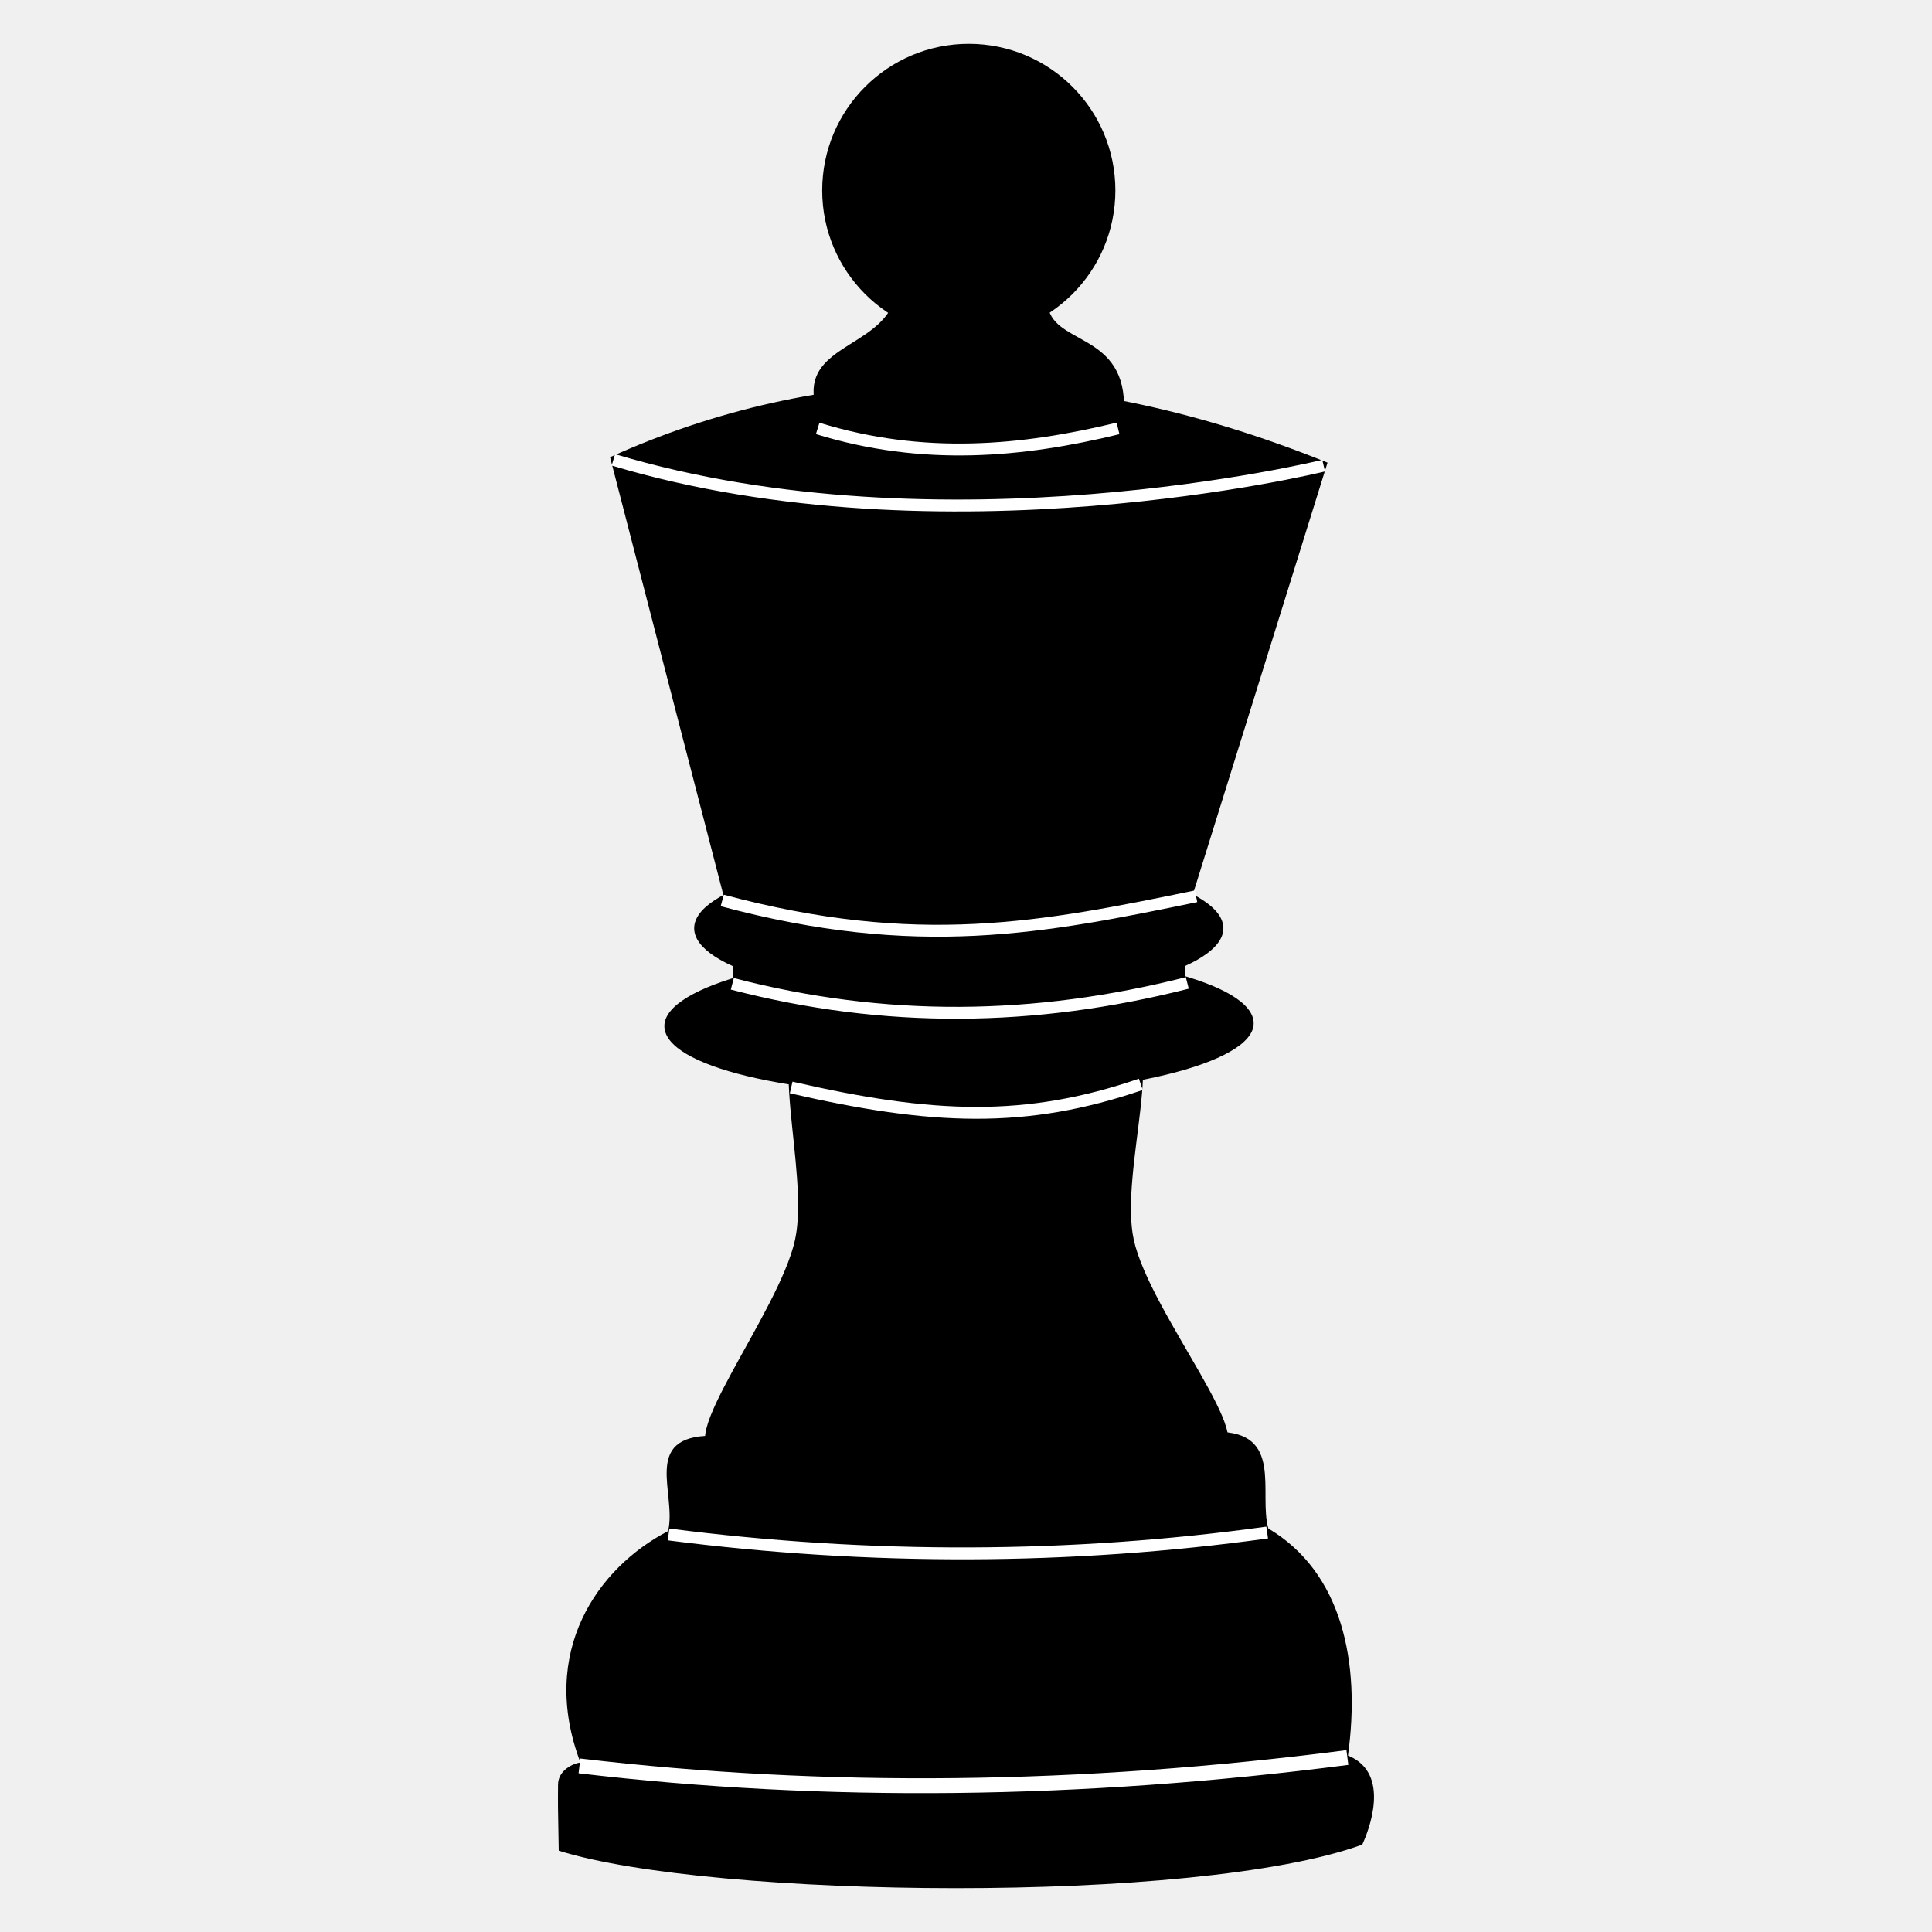
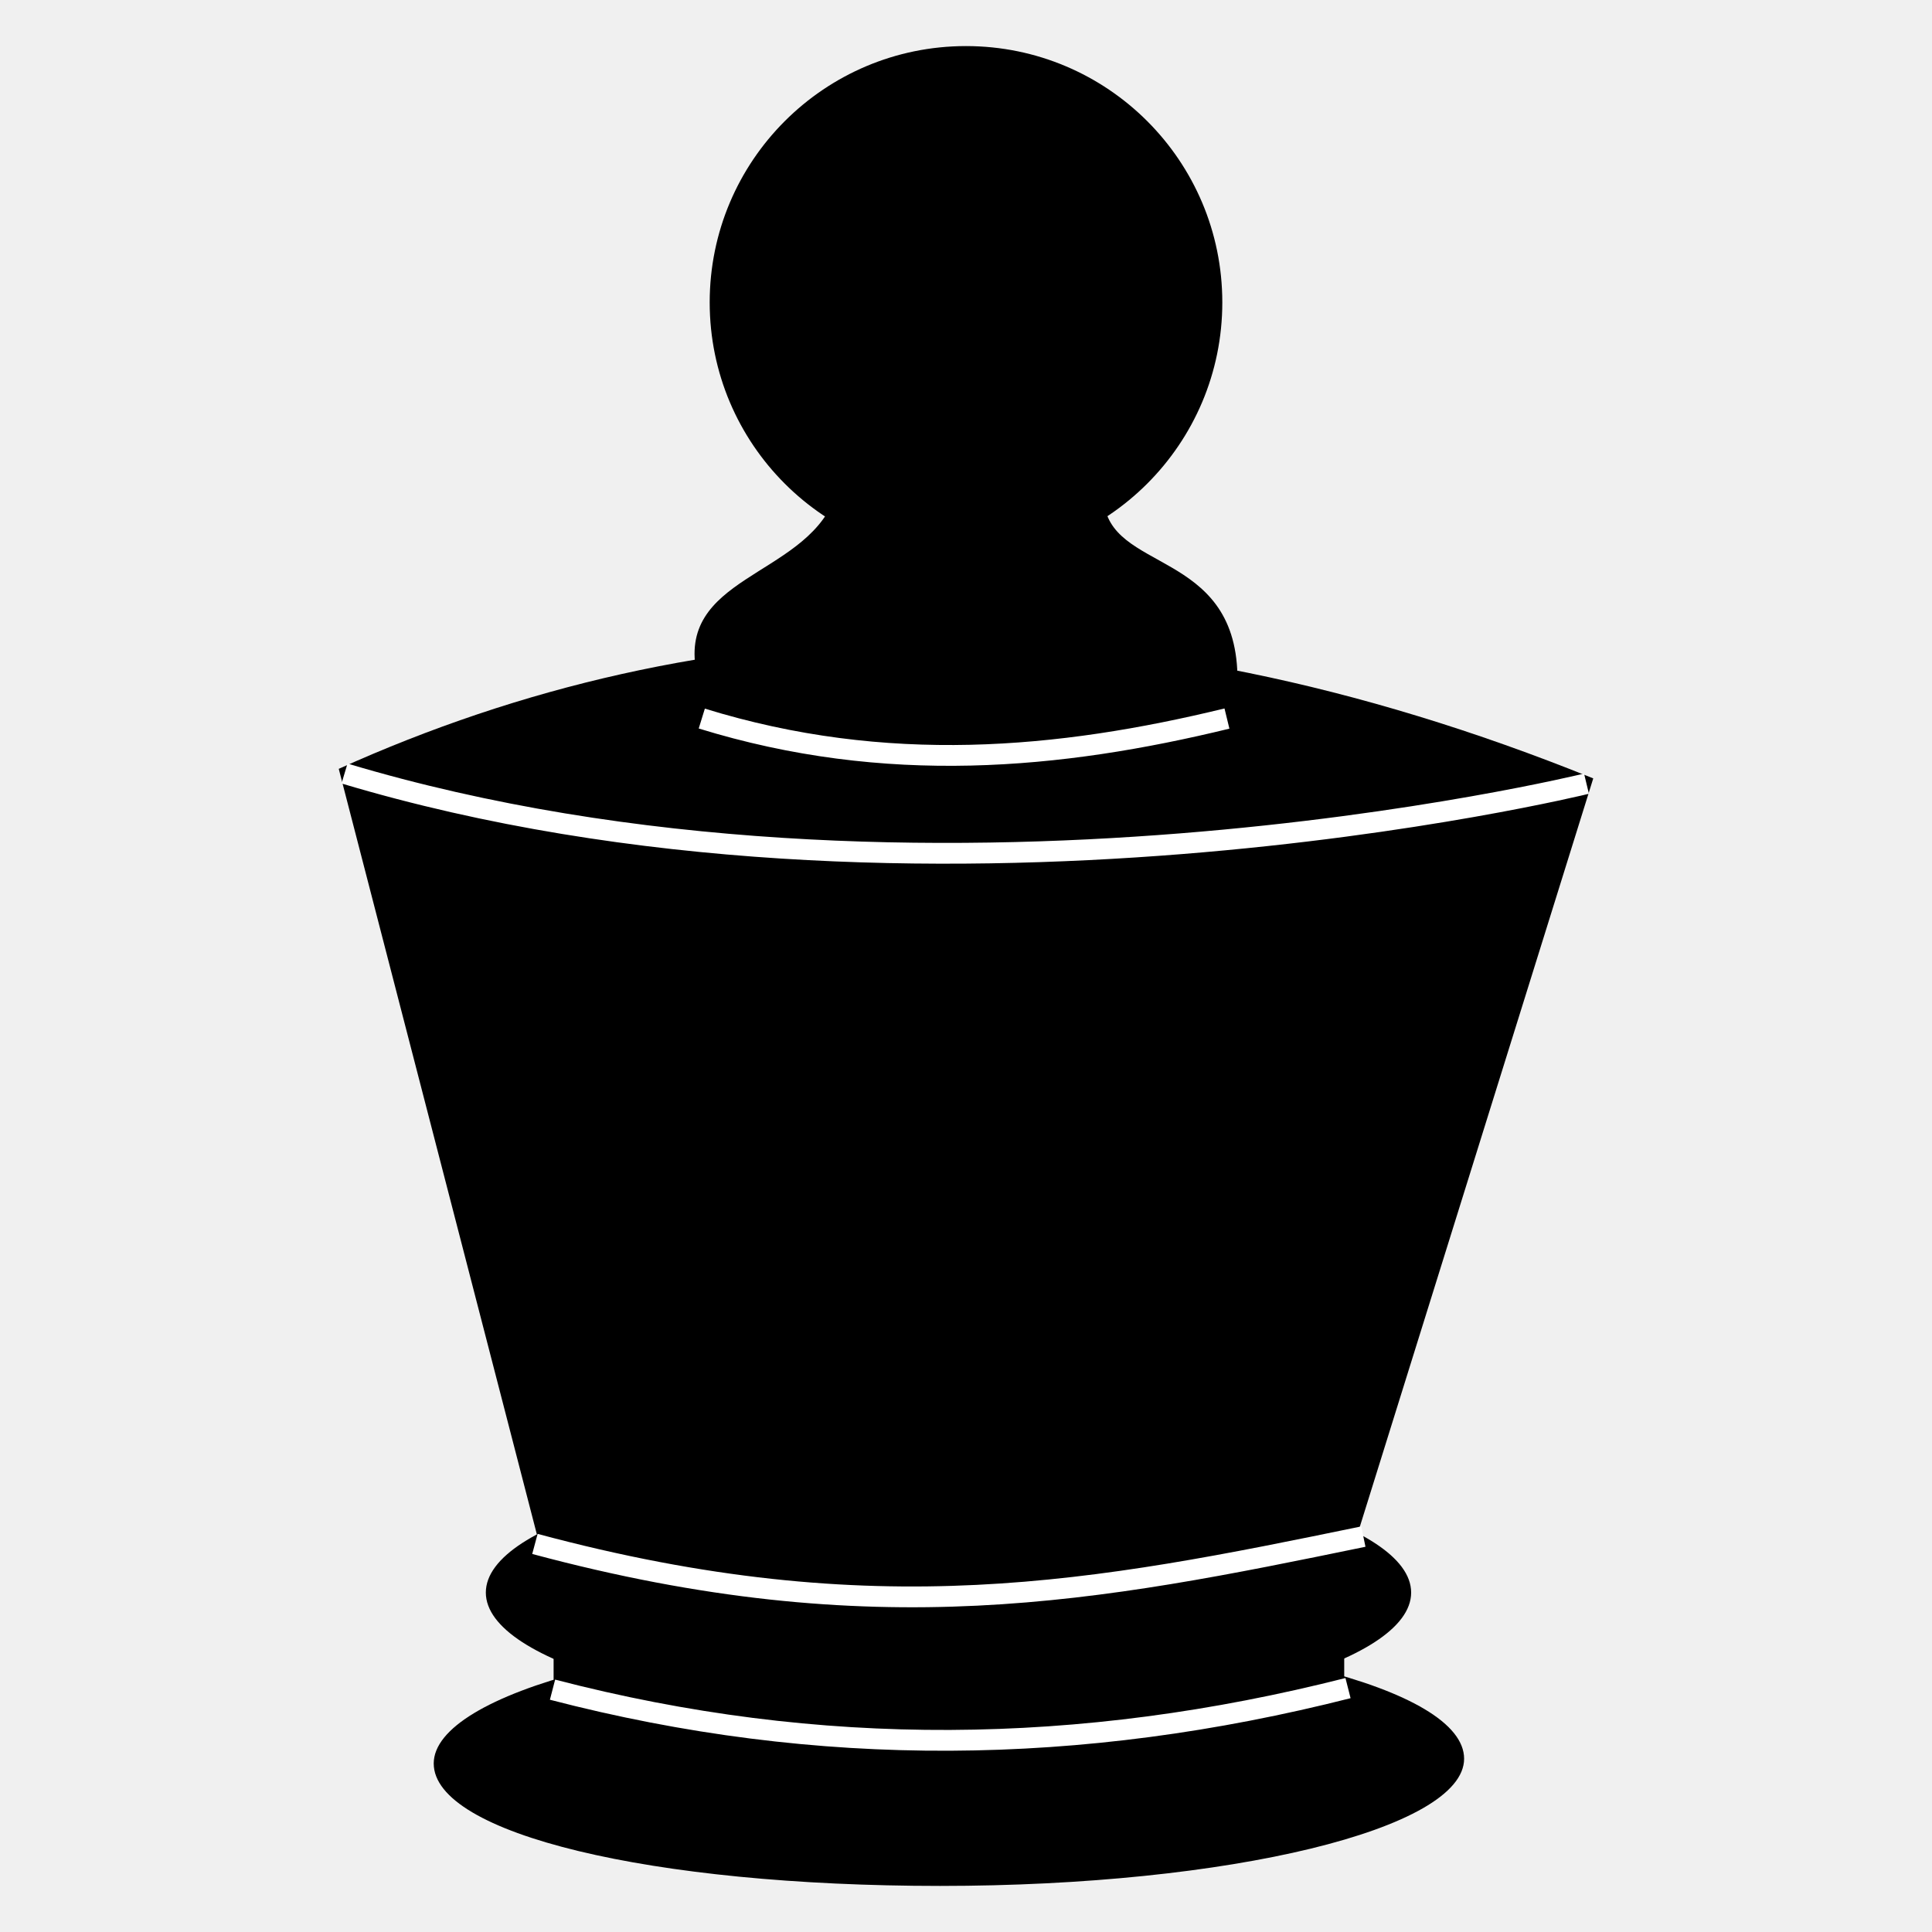
<svg xmlns="http://www.w3.org/2000/svg" width="130mm" height="130mm" viewBox="0 0 460.63 460.63" id="svg2" version="1.1">
  <defs id="defs4" />
  <g id="layer3" style="display:inline">
-     <g id="g4212" transform="matrix(1.097211,0,0,1.097211,-22.38917,-24.26009)">
-       <g transform="matrix(0.8636314,0,0,0.8636314,31.40773,46.21008)" id="g4205">
-         <g id="g4161" transform="translate(117.3797,2.31595)">
-           <path id="rect6059" d="m 175.849,330.045 c 17.198,-0.176 10.608,15.424 13.168,24.324 18.563,11.005 23.272,33.66 20.026,57.122 11.046,4.465 5.13,19.123 3.598,22.412 -41.626,15.157 -163.853,13.556 -202.179,1.528 -0.213,-11.818 -0.207,-11.108 -0.173,-16.618 0.023,-3.65 3.825,-5.343 5.627,-5.572 -10.56,-27.871 4.33,-49.021 22.052,-58.22 2.282,-9.339 -6.829,-23.943 11.014,-24.001 61.255,-1.938 41.837,-0.23 126.866,-0.974 z" style="opacity:1;fill:#000000;fill-opacity:1;stroke:none;stroke-width:2.417;stroke-linecap:butt;stroke-linejoin:round;stroke-miterlimit:4;stroke-dasharray:none;stroke-opacity:1" />
-           <path id="path6091" d="m 188.72,355.379 c -49.318,6.82 -99.97,6.996 -150.622,0.483" style="fill:none;fill-rule:evenodd;stroke:#ffffff;stroke-width:2.991;stroke-linecap:butt;stroke-linejoin:miter;stroke-miterlimit:4;stroke-dasharray:none;stroke-opacity:1" />
-           <path id="path6095" d="m 15.678,414.1 c 61.901,7.297 125.995,6.568 193.221,-2.11" style="fill:none;fill-rule:evenodd;stroke:#ffffff;stroke-width:3.739;stroke-linecap:butt;stroke-linejoin:miter;stroke-miterlimit:4;stroke-dasharray:none;stroke-opacity:1" />
-         </g>
-         <path style="opacity:1;fill:#000000;fill-opacity:1;stroke:none;stroke-width:1.772;stroke-linecap:butt;stroke-linejoin:round;stroke-miterlimit:4;stroke-dasharray:none;stroke-opacity:1" d="m 191.431,231.105 c 34.005,-0.747 43.192,-0.747 77.851,0 12.575,0.271 -0.546,35.674 3.25,52.943 4.067,18.498 33.201,52.842 20.625,52.943 -31.116,0.248 -77.179,0.248 -125.357,0 -12.375,-0.064 15.48,-34.571 19.5,-52.943 3.783,-17.292 -8.243,-52.671 4.131,-52.943 z" id="rect4166" />
+     <g id="g4205" transform="matrix(0.947586,0,0,0.947586,-563.9283,160.4421)">
+       <g transform="translate(117.3797,2.31595)" id="g4161">
+         <path style="opacity:1;fill:#000000;fill-opacity:1;stroke:none;stroke-width:2.417;stroke-linecap:butt;stroke-linejoin:round;stroke-miterlimit:4;stroke-dasharray:none;stroke-opacity:1" d="m 175.849,330.045 c 17.198,-0.176 10.608,15.424 13.168,24.324 18.563,11.005 23.272,33.66 20.026,57.122 11.046,4.465 5.13,19.123 3.598,22.412 -41.626,15.157 -163.853,13.556 -202.179,1.528 -0.213,-11.818 -0.207,-11.108 -0.173,-16.618 0.023,-3.65 3.825,-5.343 5.627,-5.572 -10.56,-27.871 4.33,-49.021 22.052,-58.22 2.282,-9.339 -6.829,-23.943 11.014,-24.001 61.255,-1.938 41.837,-0.23 126.866,-0.974 z" id="rect6059" />
+         <path style="fill:none;fill-rule:evenodd;stroke:#ffffff;stroke-width:2.991;stroke-linecap:butt;stroke-linejoin:miter;stroke-miterlimit:4;stroke-dasharray:none;stroke-opacity:1" d="m 188.72,355.379 c -49.318,6.82 -99.97,6.996 -150.622,0.483" id="path6091" />
+         <path style="fill:none;fill-rule:evenodd;stroke:#ffffff;stroke-width:3.739;stroke-linecap:butt;stroke-linejoin:miter;stroke-miterlimit:4;stroke-dasharray:none;stroke-opacity:1" d="m 15.678,414.1 c 61.901,7.297 125.995,6.568 193.221,-2.11" id="path6095" />
      </g>
-       <g transform="matrix(1.262686,0,0,1.262686,-65.18261,15.29464)" id="g4148">
-         <path style="opacity:1;fill:#000000;fill-opacity:1;stroke:none;stroke-width:2.417;stroke-linecap:butt;stroke-linejoin:round;stroke-miterlimit:4;stroke-dasharray:none;stroke-opacity:1" d="m 283.528,181.5 c 0,6.914 -23.088,12.52 -51.568,12.52 -28.48,0 -49.844,-5.135 -49.844,-12.05 0,-6.914 22.461,-12.99 50.941,-12.99 28.48,0 50.471,5.605 50.471,12.52 z" id="ellipse6021" />
-         <path style="opacity:1;fill:#000000;fill-opacity:1;stroke:none;stroke-width:2.417;stroke-linecap:butt;stroke-linejoin:round;stroke-miterlimit:4;stroke-dasharray:none;stroke-opacity:1" d="m 172.769,84.076 c 35.837,-16.174 76.782,-17.94 123.469,0.94 L 272.773,160.241 c -30.415,8.523 -55.829,5.043 -80.407,-0.443 z" id="rect5944" />
-         <path style="opacity:1;fill:none;fill-rule:evenodd;stroke:#ffffff;stroke-width:2.046;stroke-linecap:butt;stroke-linejoin:miter;stroke-opacity:1;stroke-miterlimit:4;stroke-dasharray:none" d="m 173.337,84.536 c 56.784,17.02 121.884,1.084 122.236,0.999" id="path5966" />
-         <circle style="opacity:1;fill:#000000;fill-opacity:1;stroke:none;stroke-width:2.417;stroke-linecap:butt;stroke-linejoin:round;stroke-miterlimit:4;stroke-dasharray:none;stroke-opacity:1" id="path5971" cx="234.503" cy="38.166" r="25.227" />
-         <path style="opacity:1;fill:#000000;fill-opacity:1;stroke:none;stroke-width:2.417;stroke-linecap:butt;stroke-linejoin:round;stroke-miterlimit:4;stroke-dasharray:none;stroke-opacity:1" d="m 221.515,57.579 26.545,0 c 0.494,7.182 12.889,4.826 13.162,17.3 l -53.181,0 c -2.182,-9.719 10.37,-9.652 13.475,-17.3 z" id="rect5968" />
-         <ellipse style="opacity:1;fill:#000000;fill-opacity:1;stroke:none;stroke-width:2.417;stroke-linecap:butt;stroke-linejoin:round;stroke-miterlimit:4;stroke-dasharray:none;stroke-opacity:1" id="path6003" cx="232.78" cy="165.147" rx="45.536" ry="12.52" />
-         <rect style="opacity:1;fill:#000000;fill-opacity:1;stroke:none;stroke-width:2.417;stroke-linecap:butt;stroke-linejoin:round;stroke-miterlimit:4;stroke-dasharray:none;stroke-opacity:1" id="rect6009" width="77.813" height="9.314" x="193.916" y="169.026" ry="0" />
-         <path style="opacity:1;fill:none;fill-rule:evenodd;stroke:#ffffff;stroke-width:2.046;stroke-linecap:butt;stroke-linejoin:miter;stroke-miterlimit:4;stroke-dasharray:none;stroke-opacity:1" d="m 203.938,192.538 c 24.187,5.571 40.36,6.257 60.169,-0.537" id="path6017" />
-         <path id="path6019" d="m 192.076,160.36 c 33.589,9.018 55.218,4.701 81.538,-0.721" style="opacity:1;fill:none;fill-rule:evenodd;stroke:#ffffff;stroke-width:2.046;stroke-linecap:butt;stroke-linejoin:miter;stroke-opacity:1;stroke-miterlimit:4;stroke-dasharray:none" />
-         <path style="opacity:1;fill:none;fill-rule:evenodd;stroke:#ffffff;stroke-width:2.046;stroke-linecap:butt;stroke-linejoin:miter;stroke-opacity:1;stroke-miterlimit:4;stroke-dasharray:none" d="m 193.809,174.705 c 26.224,6.824 51.974,6.522 78.294,-0.154" id="path6023" />
-         <path style="fill:none;fill-rule:evenodd;stroke:#ffffff;stroke-width:2.046;stroke-linecap:butt;stroke-linejoin:miter;stroke-opacity:1;stroke-miterlimit:4;stroke-dasharray:none" d="m 208.5,79.127 c 18.116,5.595 35.182,4.017 51.687,0" id="path6114" />
-       </g>
+       <path id="rect4166" d="m 191.431,231.105 c 34.005,-0.747 43.192,-0.747 77.851,0 12.575,0.271 -0.546,35.674 3.25,52.943 4.067,18.498 33.201,52.842 20.625,52.943 -31.116,0.248 -77.179,0.248 -125.357,0 -12.375,-0.064 15.48,-34.571 19.5,-52.943 3.783,-17.292 -8.243,-52.671 4.131,-52.943 z" style="opacity:1;fill:#000000;fill-opacity:1;stroke:none;stroke-width:1.772;stroke-linecap:butt;stroke-linejoin:round;stroke-miterlimit:4;stroke-dasharray:none;stroke-opacity:1" />
+     </g>
+     <g id="g4182" transform="translate(-2.6422365e-6,4.72208)">
+       <path id="ellipse6021" d="m 349.075,414.593 c 0,16.75 -55.929,30.328 -124.921,30.328 -68.992,0 -120.745,-12.44 -120.745,-29.19 0,-16.75 54.411,-31.467 123.402,-31.467 68.992,0 122.264,13.579 122.264,30.328 z" style="opacity:1;fill:#000000;fill-opacity:1;stroke:none;stroke-width:2.417;stroke-linecap:butt;stroke-linejoin:round;stroke-miterlimit:4;stroke-dasharray:none;stroke-opacity:1" />
+       <path id="rect5944" d="M 80.766,178.587 C 167.579,139.407 266.767,135.128 379.864,180.865 L 323.021,363.094 C 249.342,383.741 187.778,375.311 128.239,362.021 Z" style="opacity:1;fill:#000000;fill-opacity:1;stroke:none;stroke-width:2.417;stroke-linecap:butt;stroke-linejoin:round;stroke-miterlimit:4;stroke-dasharray:none;stroke-opacity:1" />
+       <path id="path5966" d="m 82.142,179.702 c 137.555,41.231 295.257,2.625 296.109,2.42" style="opacity:1;fill:none;fill-rule:evenodd;stroke:#ffffff;stroke-width:4.956;stroke-linecap:butt;stroke-linejoin:miter;stroke-miterlimit:4;stroke-dasharray:none;stroke-opacity:1" />
+       <circle r="61.11" cy="67.375" cx="230.315" id="path5971" style="opacity:1;fill:#000000;fill-opacity:1;stroke:none;stroke-width:2.417;stroke-linecap:butt;stroke-linejoin:round;stroke-miterlimit:4;stroke-dasharray:none;stroke-opacity:1" />
+       <path id="rect5968" d="m 198.85,114.4 64.303,0 c 1.196,17.399 31.224,11.69 31.884,41.909 l -128.829,0 c -5.287,-23.544 25.12,-23.381 32.643,-41.909 z" style="opacity:1;fill:#000000;fill-opacity:1;stroke:none;stroke-width:2.417;stroke-linecap:butt;stroke-linejoin:round;stroke-miterlimit:4;stroke-dasharray:none;stroke-opacity:1" />
+       <ellipse ry="30.328" rx="110.307" cy="374.978" cx="226.14" id="path6003" style="opacity:1;fill:#000000;fill-opacity:1;stroke:none;stroke-width:2.417;stroke-linecap:butt;stroke-linejoin:round;stroke-miterlimit:4;stroke-dasharray:none;stroke-opacity:1" />
+       <rect ry="0" y="384.375" x="131.993" height="22.562" width="188.497" id="rect6009" style="opacity:1;fill:#000000;fill-opacity:1;stroke:none;stroke-width:2.417;stroke-linecap:butt;stroke-linejoin:round;stroke-miterlimit:4;stroke-dasharray:none;stroke-opacity:1" />
+       <path style="opacity:1;fill:none;fill-rule:evenodd;stroke:#ffffff;stroke-width:4.956;stroke-linecap:butt;stroke-linejoin:miter;stroke-miterlimit:4;stroke-dasharray:none;stroke-opacity:1" d="m 127.536,363.382 c 81.366,21.845 133.764,11.389 197.52,-1.748" id="path6019" />
+       <path id="path6023" d="m 131.734,398.133 c 63.527,16.531 125.905,15.8 189.662,-0.373" style="opacity:1;fill:none;fill-rule:evenodd;stroke:#ffffff;stroke-width:4.956;stroke-linecap:butt;stroke-linejoin:miter;stroke-miterlimit:4;stroke-dasharray:none;stroke-opacity:1" />
+       <path id="path6114" d="m 167.322,166.598 c 43.884,13.554 85.227,9.73 125.209,0" style="fill:none;fill-rule:evenodd;stroke:#ffffff;stroke-width:4.956;stroke-linecap:butt;stroke-linejoin:miter;stroke-miterlimit:4;stroke-dasharray:none;stroke-opacity:1" />
    </g>
  </g>
</svg>
